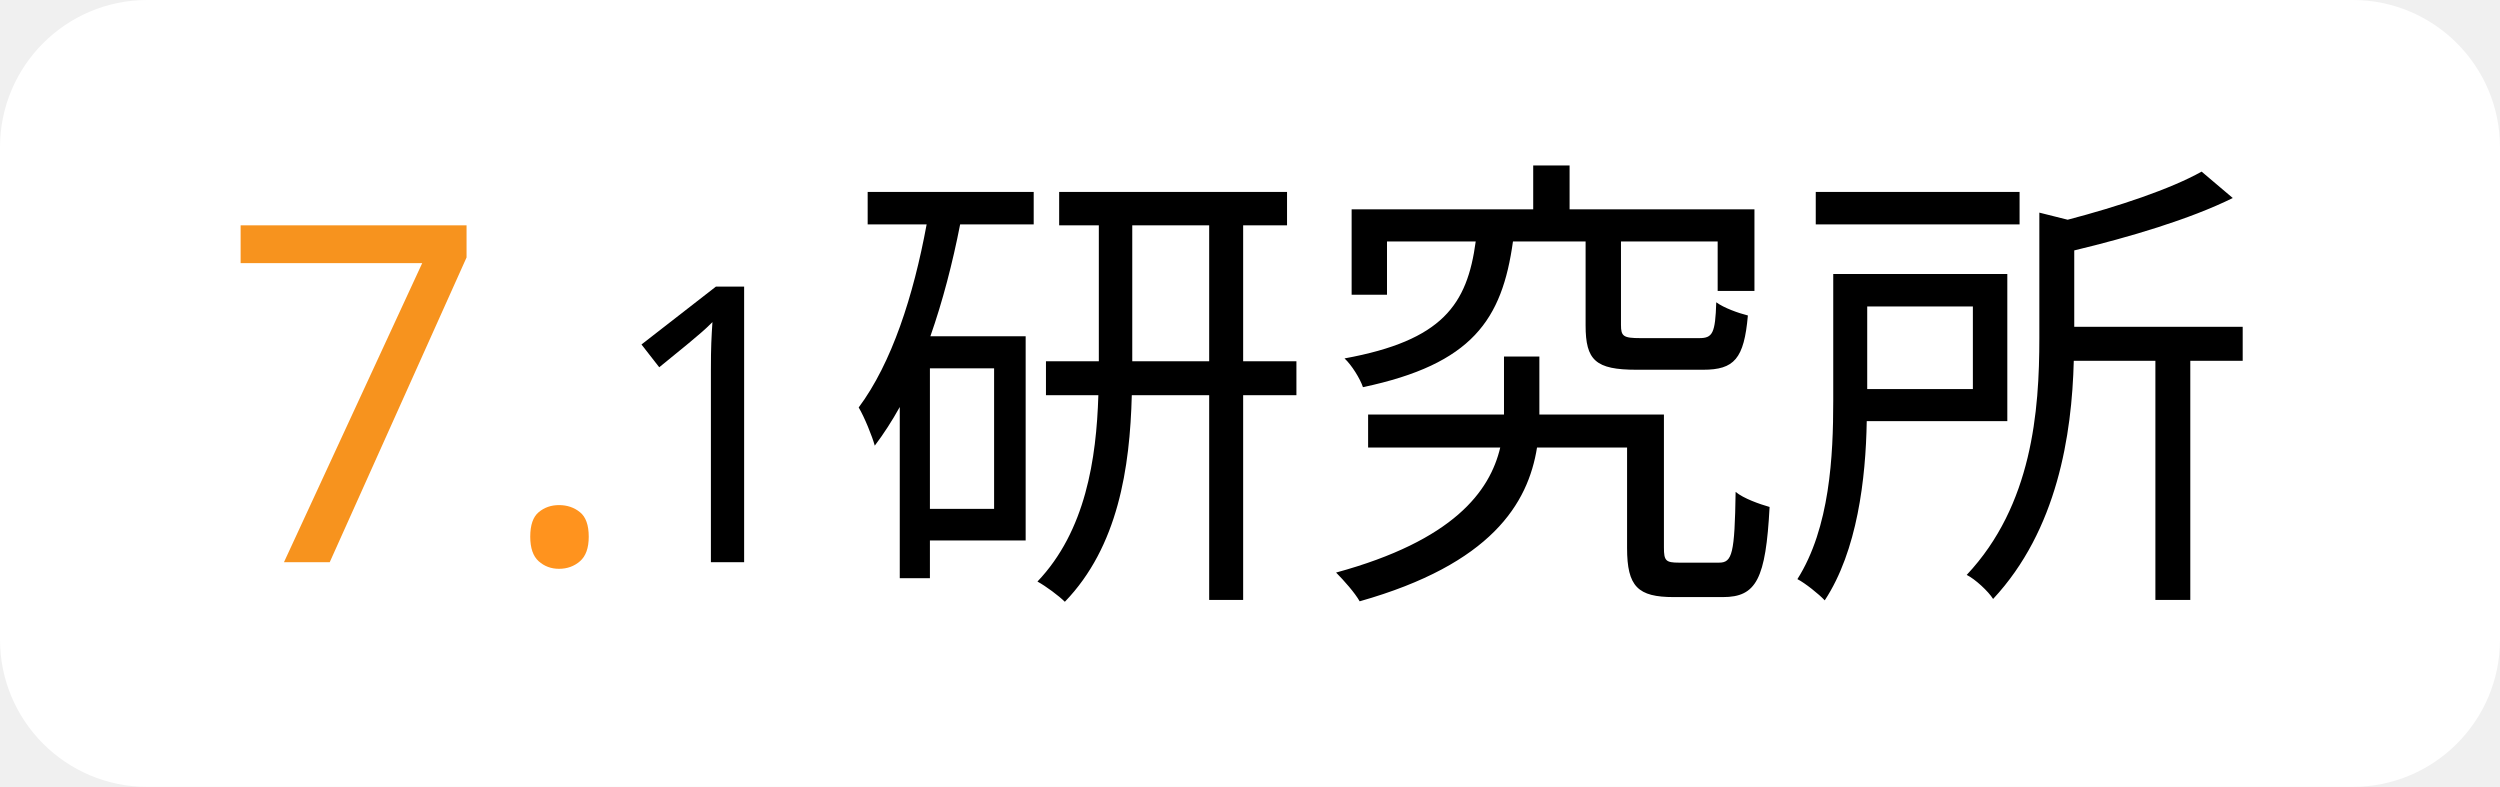
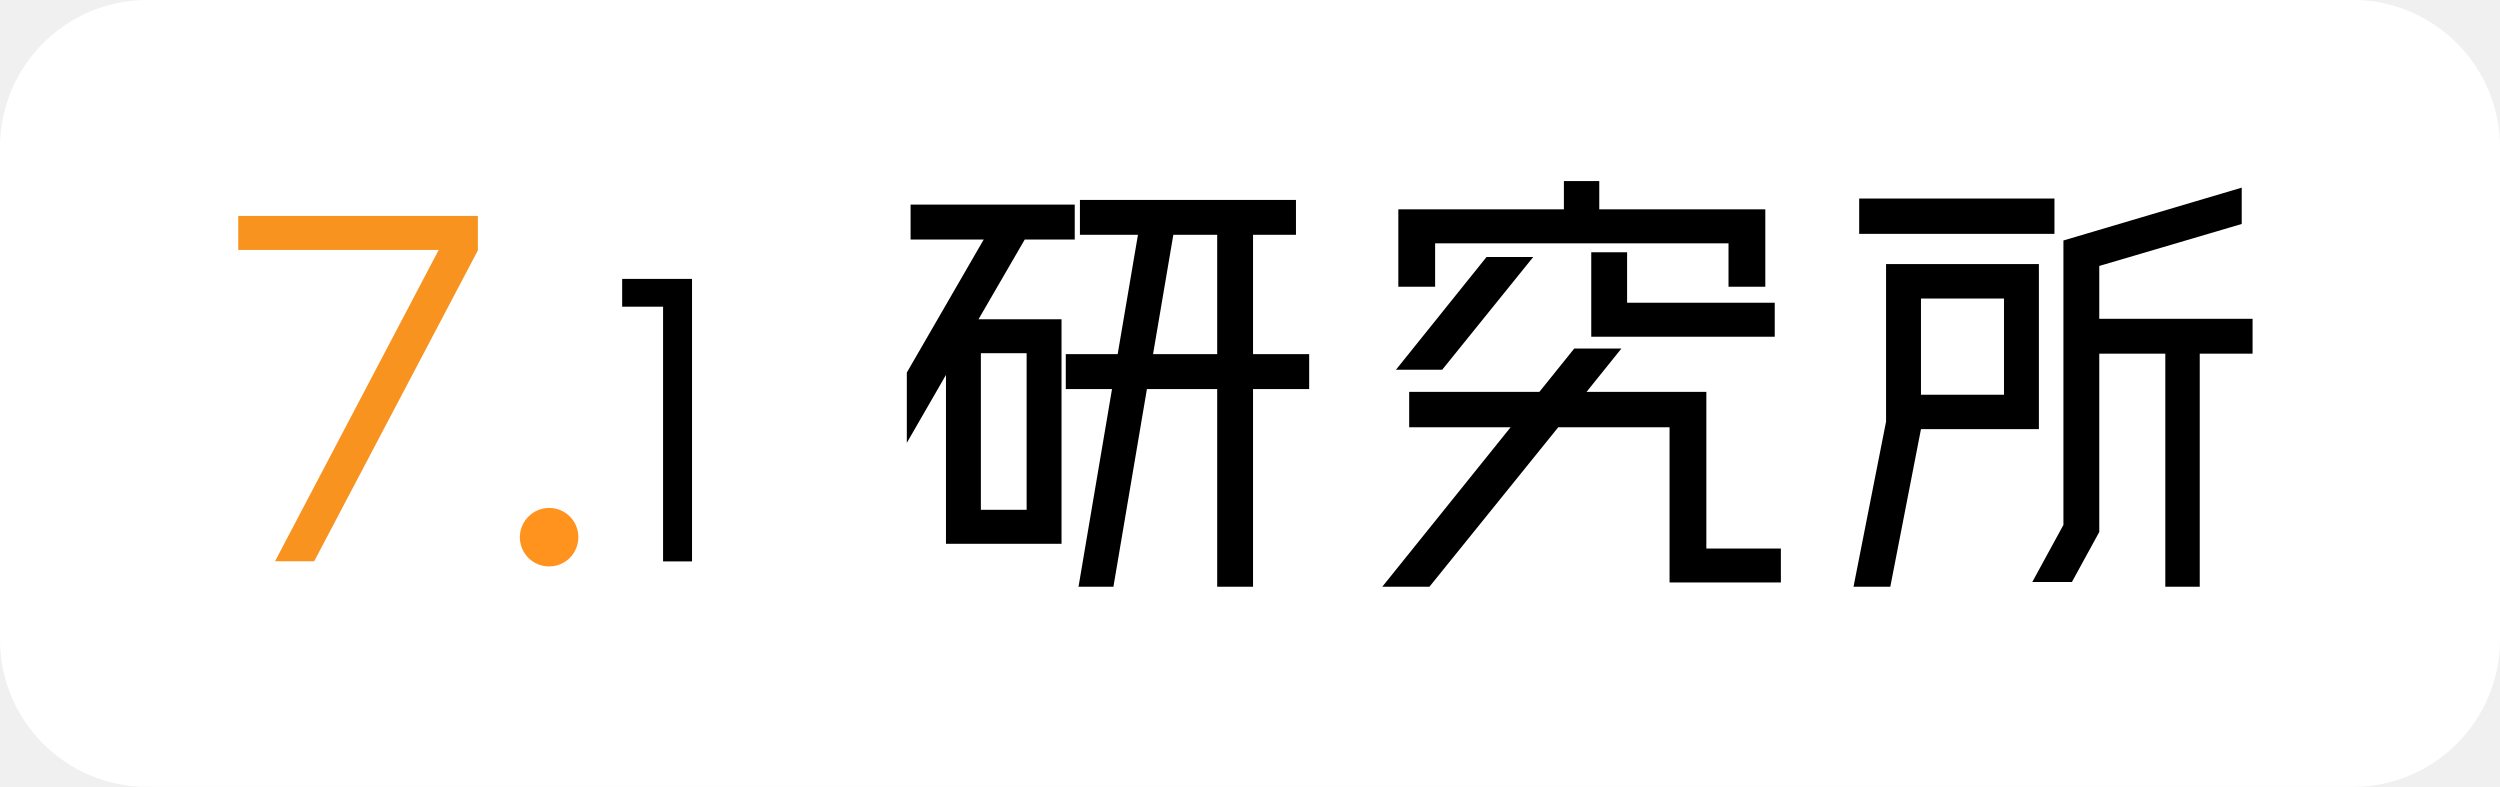
<svg xmlns="http://www.w3.org/2000/svg" id="Layer_1" viewBox="0 0 583 183.5">
  <defs>
-     <style>.cls-1,.cls-2,.cls-3{font-size:110px;}.cls-4{fill:#fff;}.cls-2{fill:#ff931e;}.cls-3{fill:#f7931e;}.cls-5{font-family:Makinas-4-Flat-83pv-RKSJ-H, Makinas;}.cls-6{font-size:90px;}</style>
+     <style>.cls-1{fill:#f7931e;}.cls-2{fill:#fff;}.cls-3{fill:#ff931e;}</style>
  </defs>
-   <rect class="cls-4" width="583" height="183.5" rx="34.36" ry="34.36" />
-   <text class="cls-5" transform="translate(51.27 131.1)">
-     <tspan class="cls-3" x="0" y="0">7</tspan>
-     <tspan class="cls-2" x="64.46" y="0">.</tspan>
-     <tspan class="cls-6" x="90.31" y="0">1</tspan>
-     <tspan class="cls-1" x="120.82" y="0" xml:space="preserve"> 研究所</tspan>
-   </text>
+   <rect class="cls-2" width="583" height="183.5" rx="34.36" ry="34.36" />
+   <g>
+     <path class="cls-1" d="M55.56,50.36h55.88v8.03l-38.17,72.49h-9.13L102.31,58.28H55.56v-7.92Z" />
+     <path class="cls-3" d="M134.87,125.27c0,3.74-2.97,6.82-6.82,6.82s-6.82-3.08-6.82-6.82,3.08-6.82,6.82-6.82,6.82,2.97,6.82,6.82Z" />
+     <path d="M145.09,65.04h16.29v65.88h-6.75v-59.4h-9.54v-6.48Z" />
+     <path d="M238.97,55.86l-10.78,18.59h19.36v52.36h-26.95v-39.38l-9.13,15.84v-16.39l17.93-31.02h-17.05v-8.14h38.28v8.14h-11.66Zm-10.23,26.51v36.52h10.67v-36.52h-10.67Zm76.56,.22v8.14h-13.09v46.09h-8.36v-46.09h-16.39l-7.81,46.09h-8.14l7.81-46.09h-10.78v-8.14h12.1l4.73-27.83h-13.53v-8.14h50.38v8.14h-10.01v27.83h13.09Zm-36.41,0h14.96v-27.83h-10.23l-4.73,27.83Z" />
+     <path d="M397.92,127.91h17.38v7.92h-25.96v-36.19h-25.96l-30.03,37.18h-11l29.92-37.18h-23.65v-8.25h30.36l8.14-10.12h11l-8.14,10.12h27.94v36.52Zm-40.37-67.98l-21.23,26.29h-10.78l21.12-26.29h10.89Zm-22.88-3.19v10.12h-8.58v-18.04h38.61v-6.6h8.25v6.6h38.72v18.04h-8.58v-10.12h-68.42Zm36.41,2.09h8.36v11.77h34.43v7.92h-42.79v-19.69Z" />
+     <path d="M475.47,61.58v38.5h-27.5l-7.15,36.74h-8.58l7.59-38.5V61.58h35.64Zm3.63-15.29v8.25h-45.54v-8.25h45.54Zm-11.77,45.76v-22.44h-19.36v22.44h19.36Zm57.97-17.71v8.14h-12.32v54.34h-8.03v-54.34h-15.4v41.58l-6.38,11.66h-9.24l7.26-13.31V56.08l41.58-12.32v8.47l-33.22,9.79v12.32h35.75Z" />
+   </g>
</svg>
